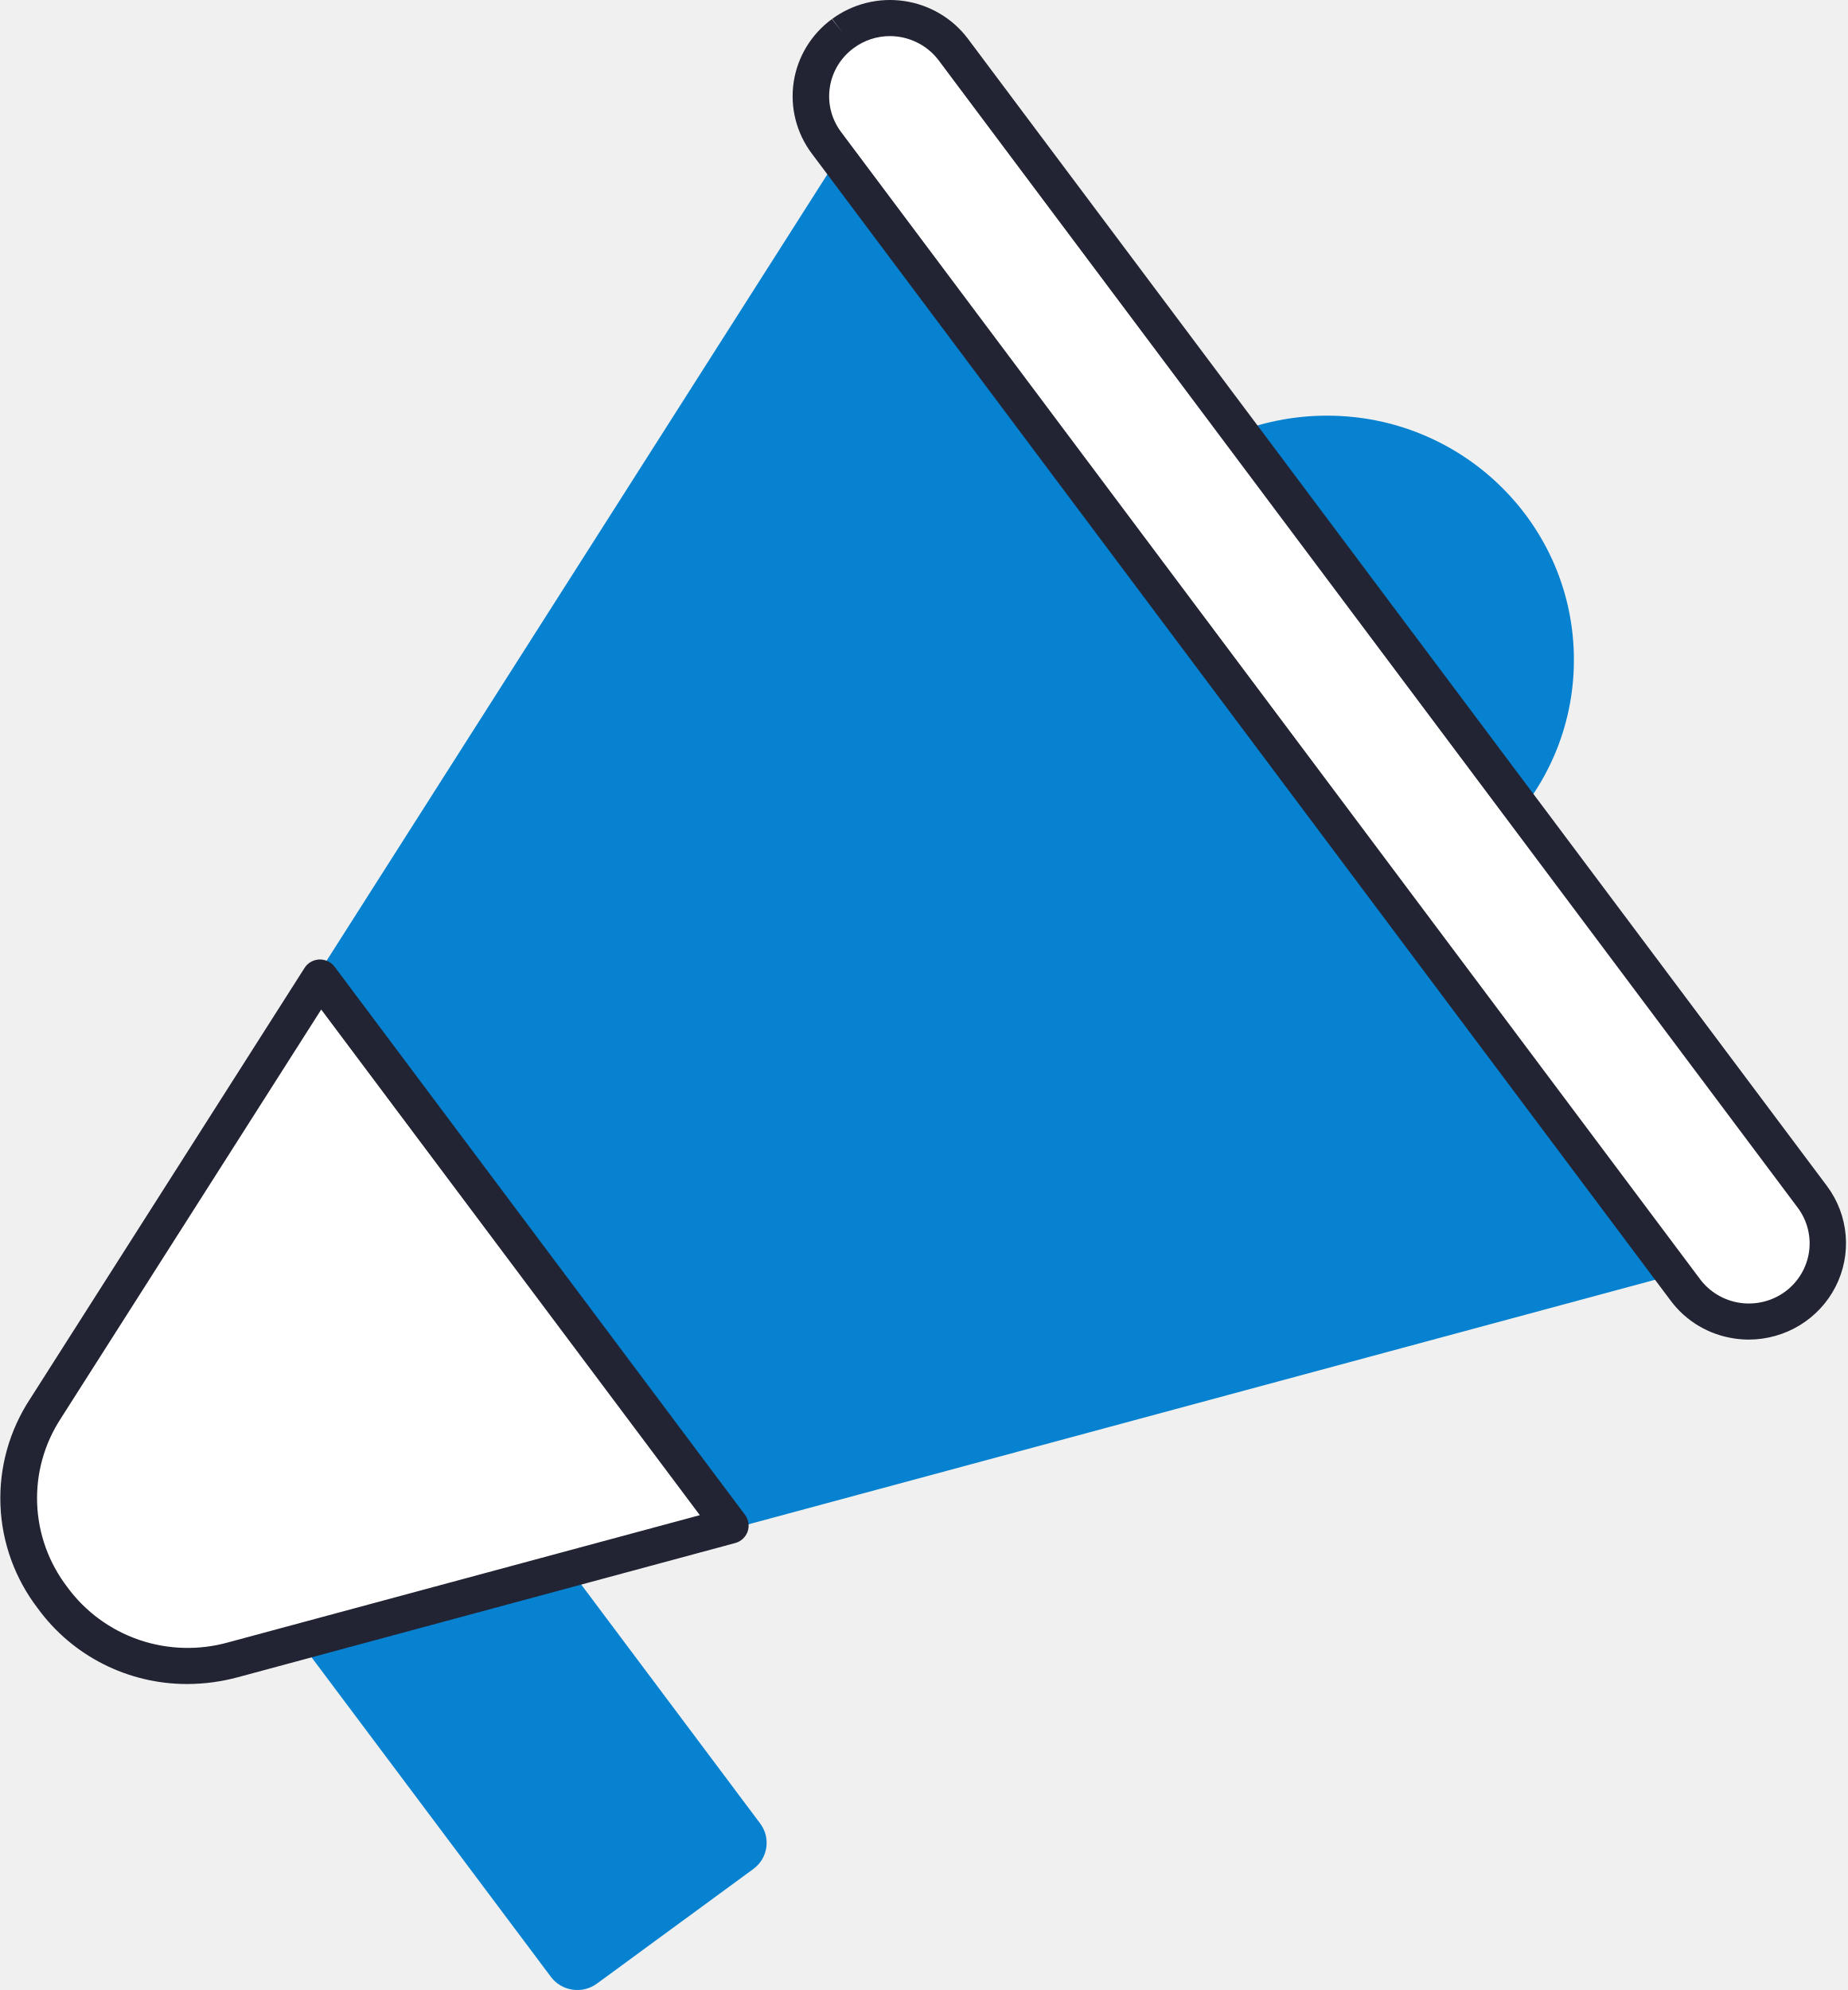
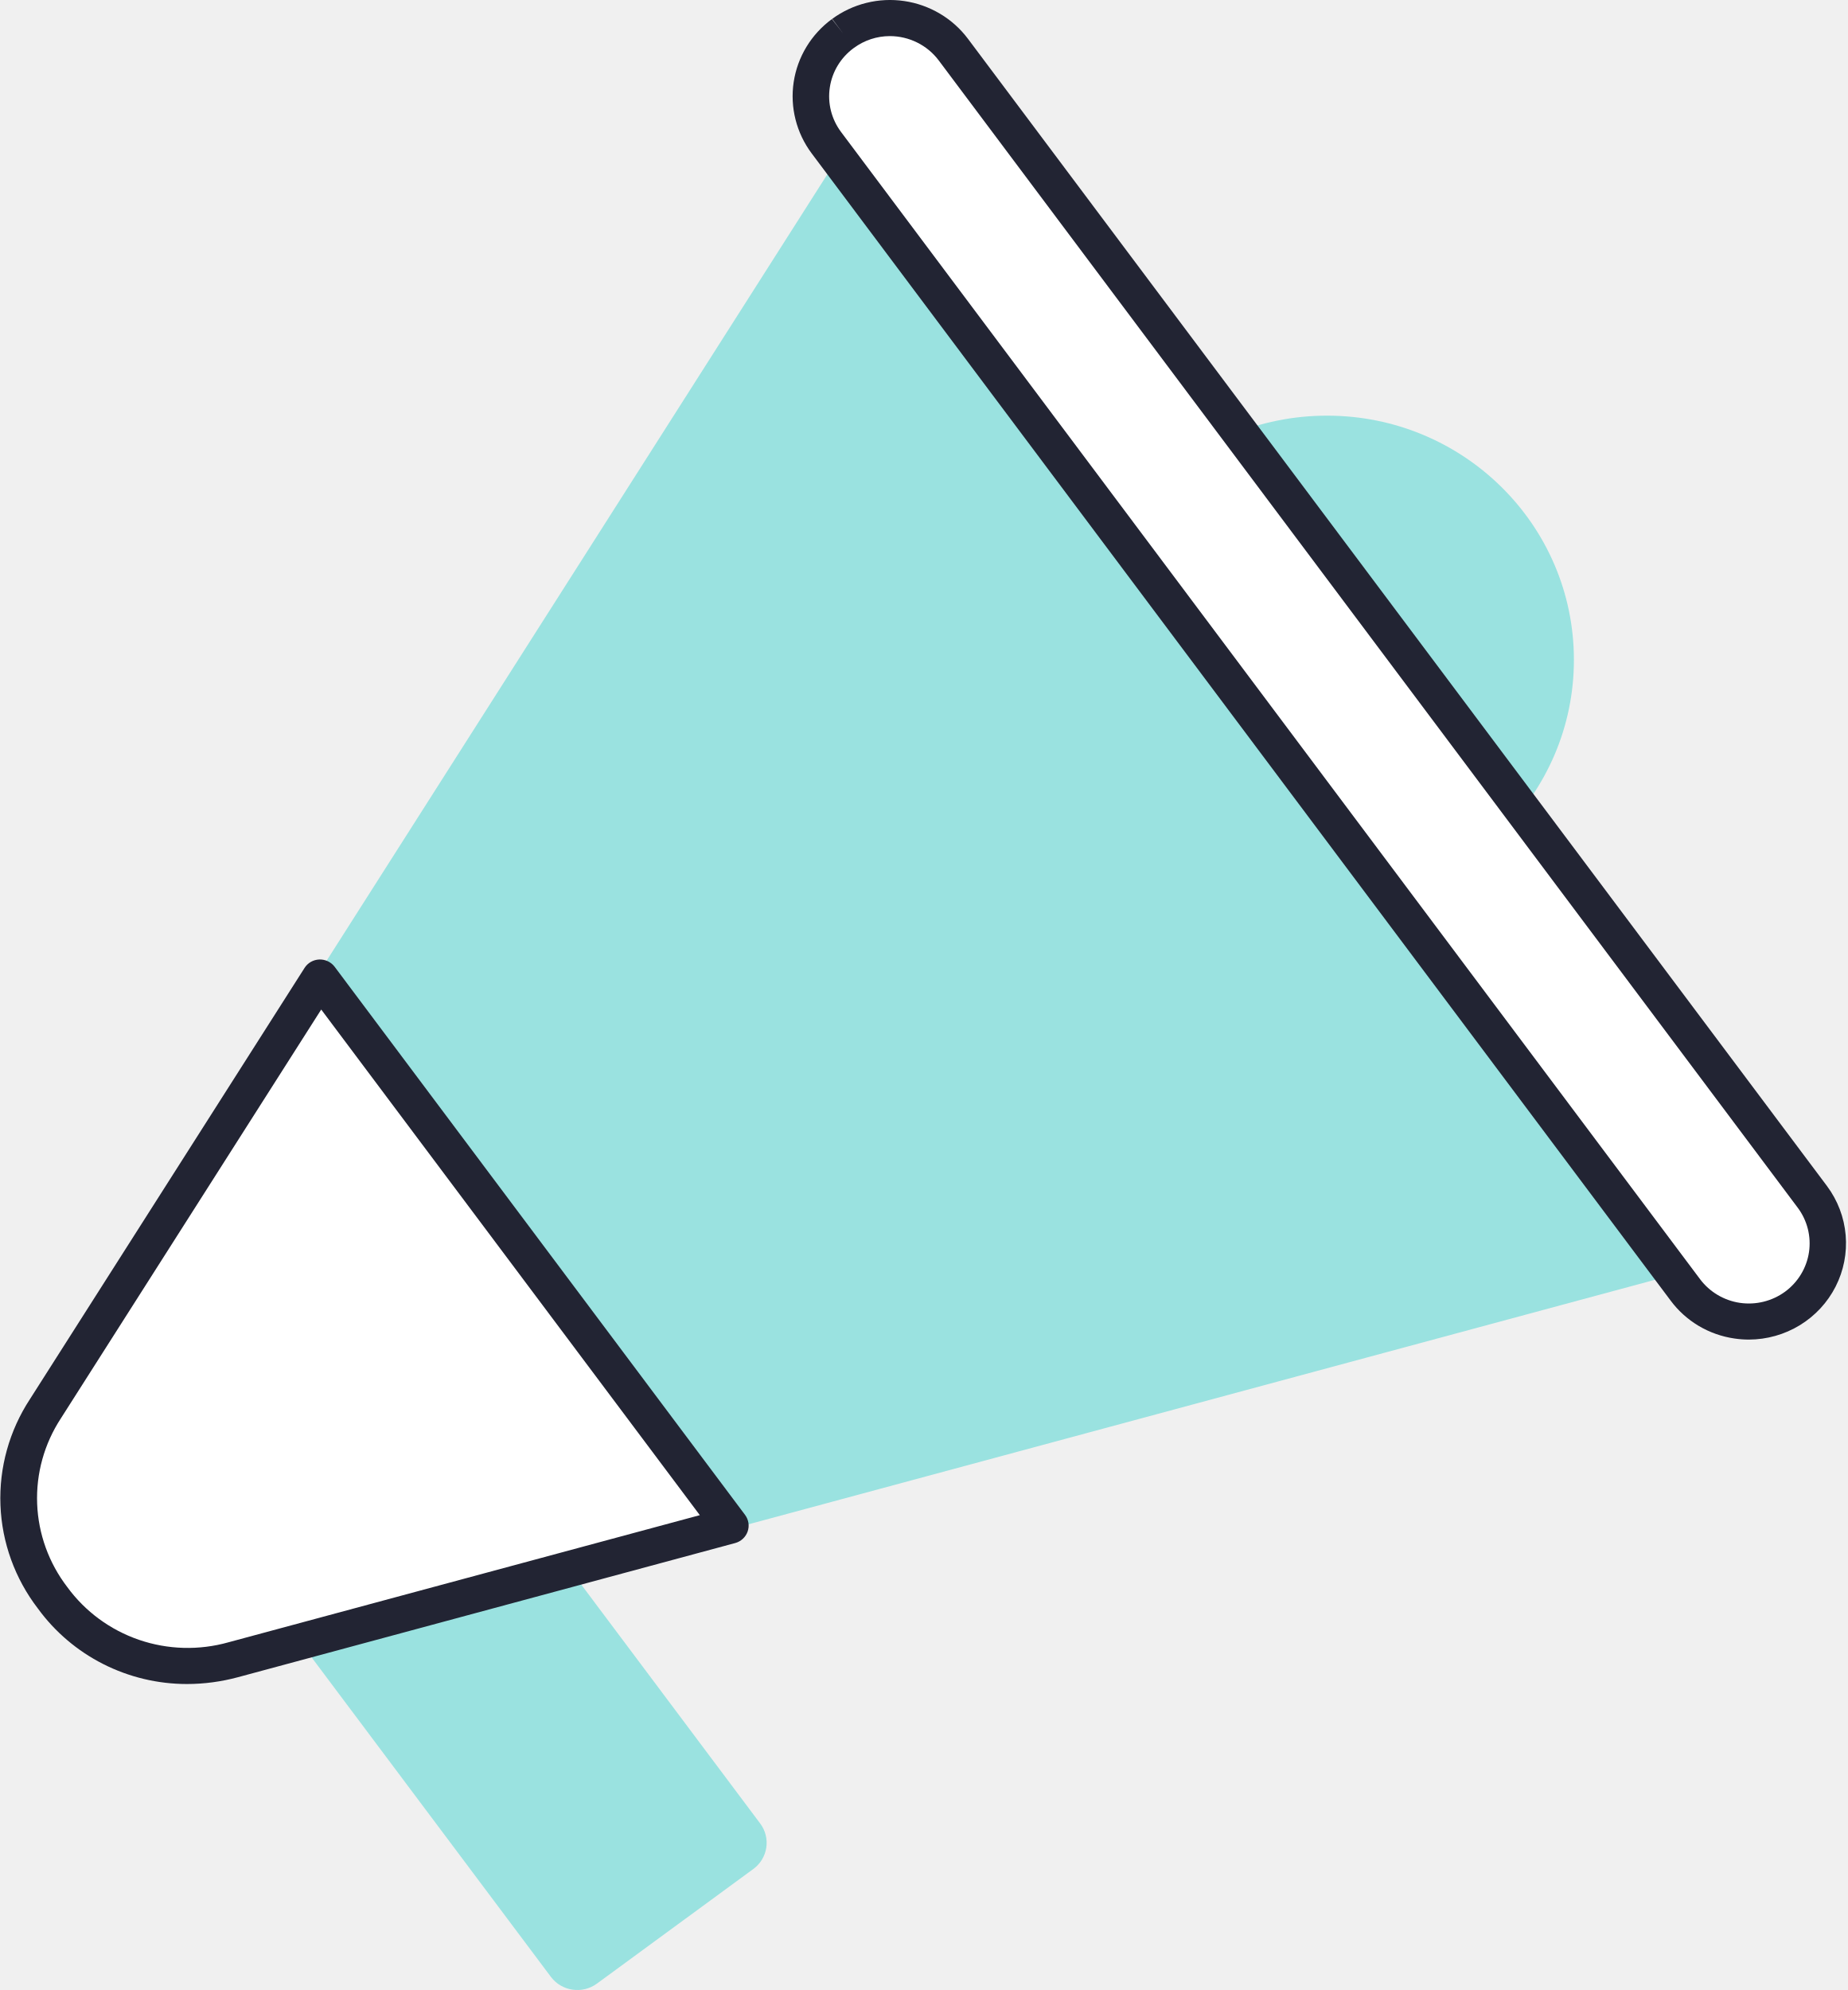
<svg xmlns="http://www.w3.org/2000/svg" viewBox="0 0 65 70" fill="none">
  <g clip-path="url(#clip0_43935_16115)">
-     <path d="M46.687 31.8C51.484 31.8 55.373 27.955 55.373 23.211C55.373 18.466 51.484 14.621 46.687 14.621C41.89 14.621 38.001 18.466 38.001 23.211C38.001 27.955 41.89 31.8 46.687 31.8Z" fill="#0782D0" />
-     <path d="M1.327 49.753L30.949 3.241L61.561 44.118L7.937 58.58C2.695 59.994 -1.568 54.3 1.327 49.753Z" fill="#0782D0" />
-     <path d="M10.788 44.767L5.286 48.798C4.772 49.175 4.664 49.892 5.045 50.4L19.381 69.537C19.761 70.045 20.487 70.152 21.001 69.775L26.503 65.744C27.017 65.368 27.125 64.65 26.744 64.142L12.408 45.005C12.028 44.497 11.302 44.39 10.788 44.767Z" fill="#0782D0" />
+     <path d="M46.687 31.8C51.484 31.8 55.373 27.955 55.373 23.211C55.373 18.466 51.484 14.621 46.687 14.621C41.89 14.621 38.001 18.466 38.001 23.211C38.001 27.955 41.89 31.8 46.687 31.8Z" fill="#9ae2e0" />
+     <path d="M1.327 49.753L30.949 3.241L61.561 44.118L7.937 58.58C2.695 59.994 -1.568 54.3 1.327 49.753Z" fill="#9ae2e0" />
+     <path d="M10.788 44.767L5.286 48.798C4.772 49.175 4.664 49.892 5.045 50.4L19.381 69.537C19.761 70.045 20.487 70.152 21.001 69.775L26.503 65.744C27.017 65.368 27.125 64.65 26.744 64.142L12.408 45.005C12.028 44.497 11.302 44.39 10.788 44.767Z" fill="#9ae2e0" />
    <path d="M1.597 49.556L11.258 34.386L25.696 53.665L8.206 58.382C2.965 59.795 -1.299 54.102 1.597 49.556Z" fill="white" />
    <path d="M6.571 59.237C5.548 59.236 4.54 58.995 3.629 58.533C2.719 58.072 1.932 57.403 1.334 56.582C0.527 55.532 0.066 54.262 0.016 52.944C-0.035 51.626 0.328 50.324 1.053 49.217L10.715 34.047C10.77 33.96 10.847 33.887 10.937 33.835C11.028 33.784 11.13 33.755 11.234 33.751C11.338 33.748 11.442 33.769 11.536 33.814C11.63 33.859 11.712 33.925 11.774 34.008L26.212 53.287C26.274 53.37 26.315 53.467 26.331 53.569C26.347 53.671 26.337 53.775 26.303 53.873C26.268 53.971 26.211 54.059 26.134 54.129C26.058 54.2 25.966 54.251 25.865 54.278L8.376 58.996C7.788 59.155 7.181 59.237 6.571 59.237ZM2.14 49.895C1.557 50.787 1.266 51.834 1.307 52.896C1.348 53.957 1.718 54.98 2.367 55.826C2.996 56.687 3.877 57.335 4.892 57.683C5.907 58.03 7.005 58.06 8.038 57.769L24.621 53.297L11.301 35.511L2.14 49.895Z" fill="#222433" />
    <path d="M29.66 1.174L29.651 1.181C28.42 2.083 28.161 3.801 29.073 5.019L59.294 45.374C60.206 46.592 61.944 46.848 63.175 45.946L63.184 45.94C64.415 45.038 64.674 43.32 63.762 42.102L33.541 1.746C32.629 0.529 30.892 0.273 29.66 1.174Z" fill="white" />
    <path d="M61.53 47.121C61.36 47.121 61.189 47.108 61.02 47.083C60.576 47.019 60.149 46.868 59.764 46.64C59.38 46.411 59.044 46.11 58.778 45.752L28.557 5.397C28.018 4.677 27.79 3.774 27.923 2.888C28.057 2.001 28.541 1.204 29.269 0.67L29.66 1.174L29.278 0.664C29.639 0.4 30.048 0.208 30.483 0.101C30.919 -0.007 31.371 -0.029 31.815 0.037C32.259 0.102 32.685 0.254 33.07 0.482C33.455 0.71 33.79 1.011 34.057 1.368L64.279 41.723C64.654 42.227 64.881 42.824 64.934 43.448C64.987 44.072 64.865 44.698 64.58 45.257C64.296 45.816 63.86 46.286 63.322 46.615C62.783 46.944 62.163 47.119 61.53 47.121ZM31.307 1.27C30.852 1.27 30.408 1.416 30.043 1.685L30.039 1.688L30.03 1.694C29.577 2.028 29.276 2.525 29.194 3.078C29.111 3.63 29.253 4.192 29.589 4.641L59.811 44.996C60.148 45.446 60.653 45.746 61.213 45.829C61.774 45.911 62.345 45.77 62.801 45.437C63.256 45.103 63.559 44.604 63.643 44.049C63.726 43.495 63.584 42.93 63.246 42.48L33.025 2.124C32.826 1.859 32.567 1.644 32.268 1.496C31.97 1.348 31.641 1.27 31.307 1.27Z" fill="#222433" />
  </g>
  <defs>
    <clipPath id="clip0_43935_16115">
      <rect width="64.933" height="70" fill="white" transform="translate(0.0166016)" />
    </clipPath>
  </defs>
</svg>
